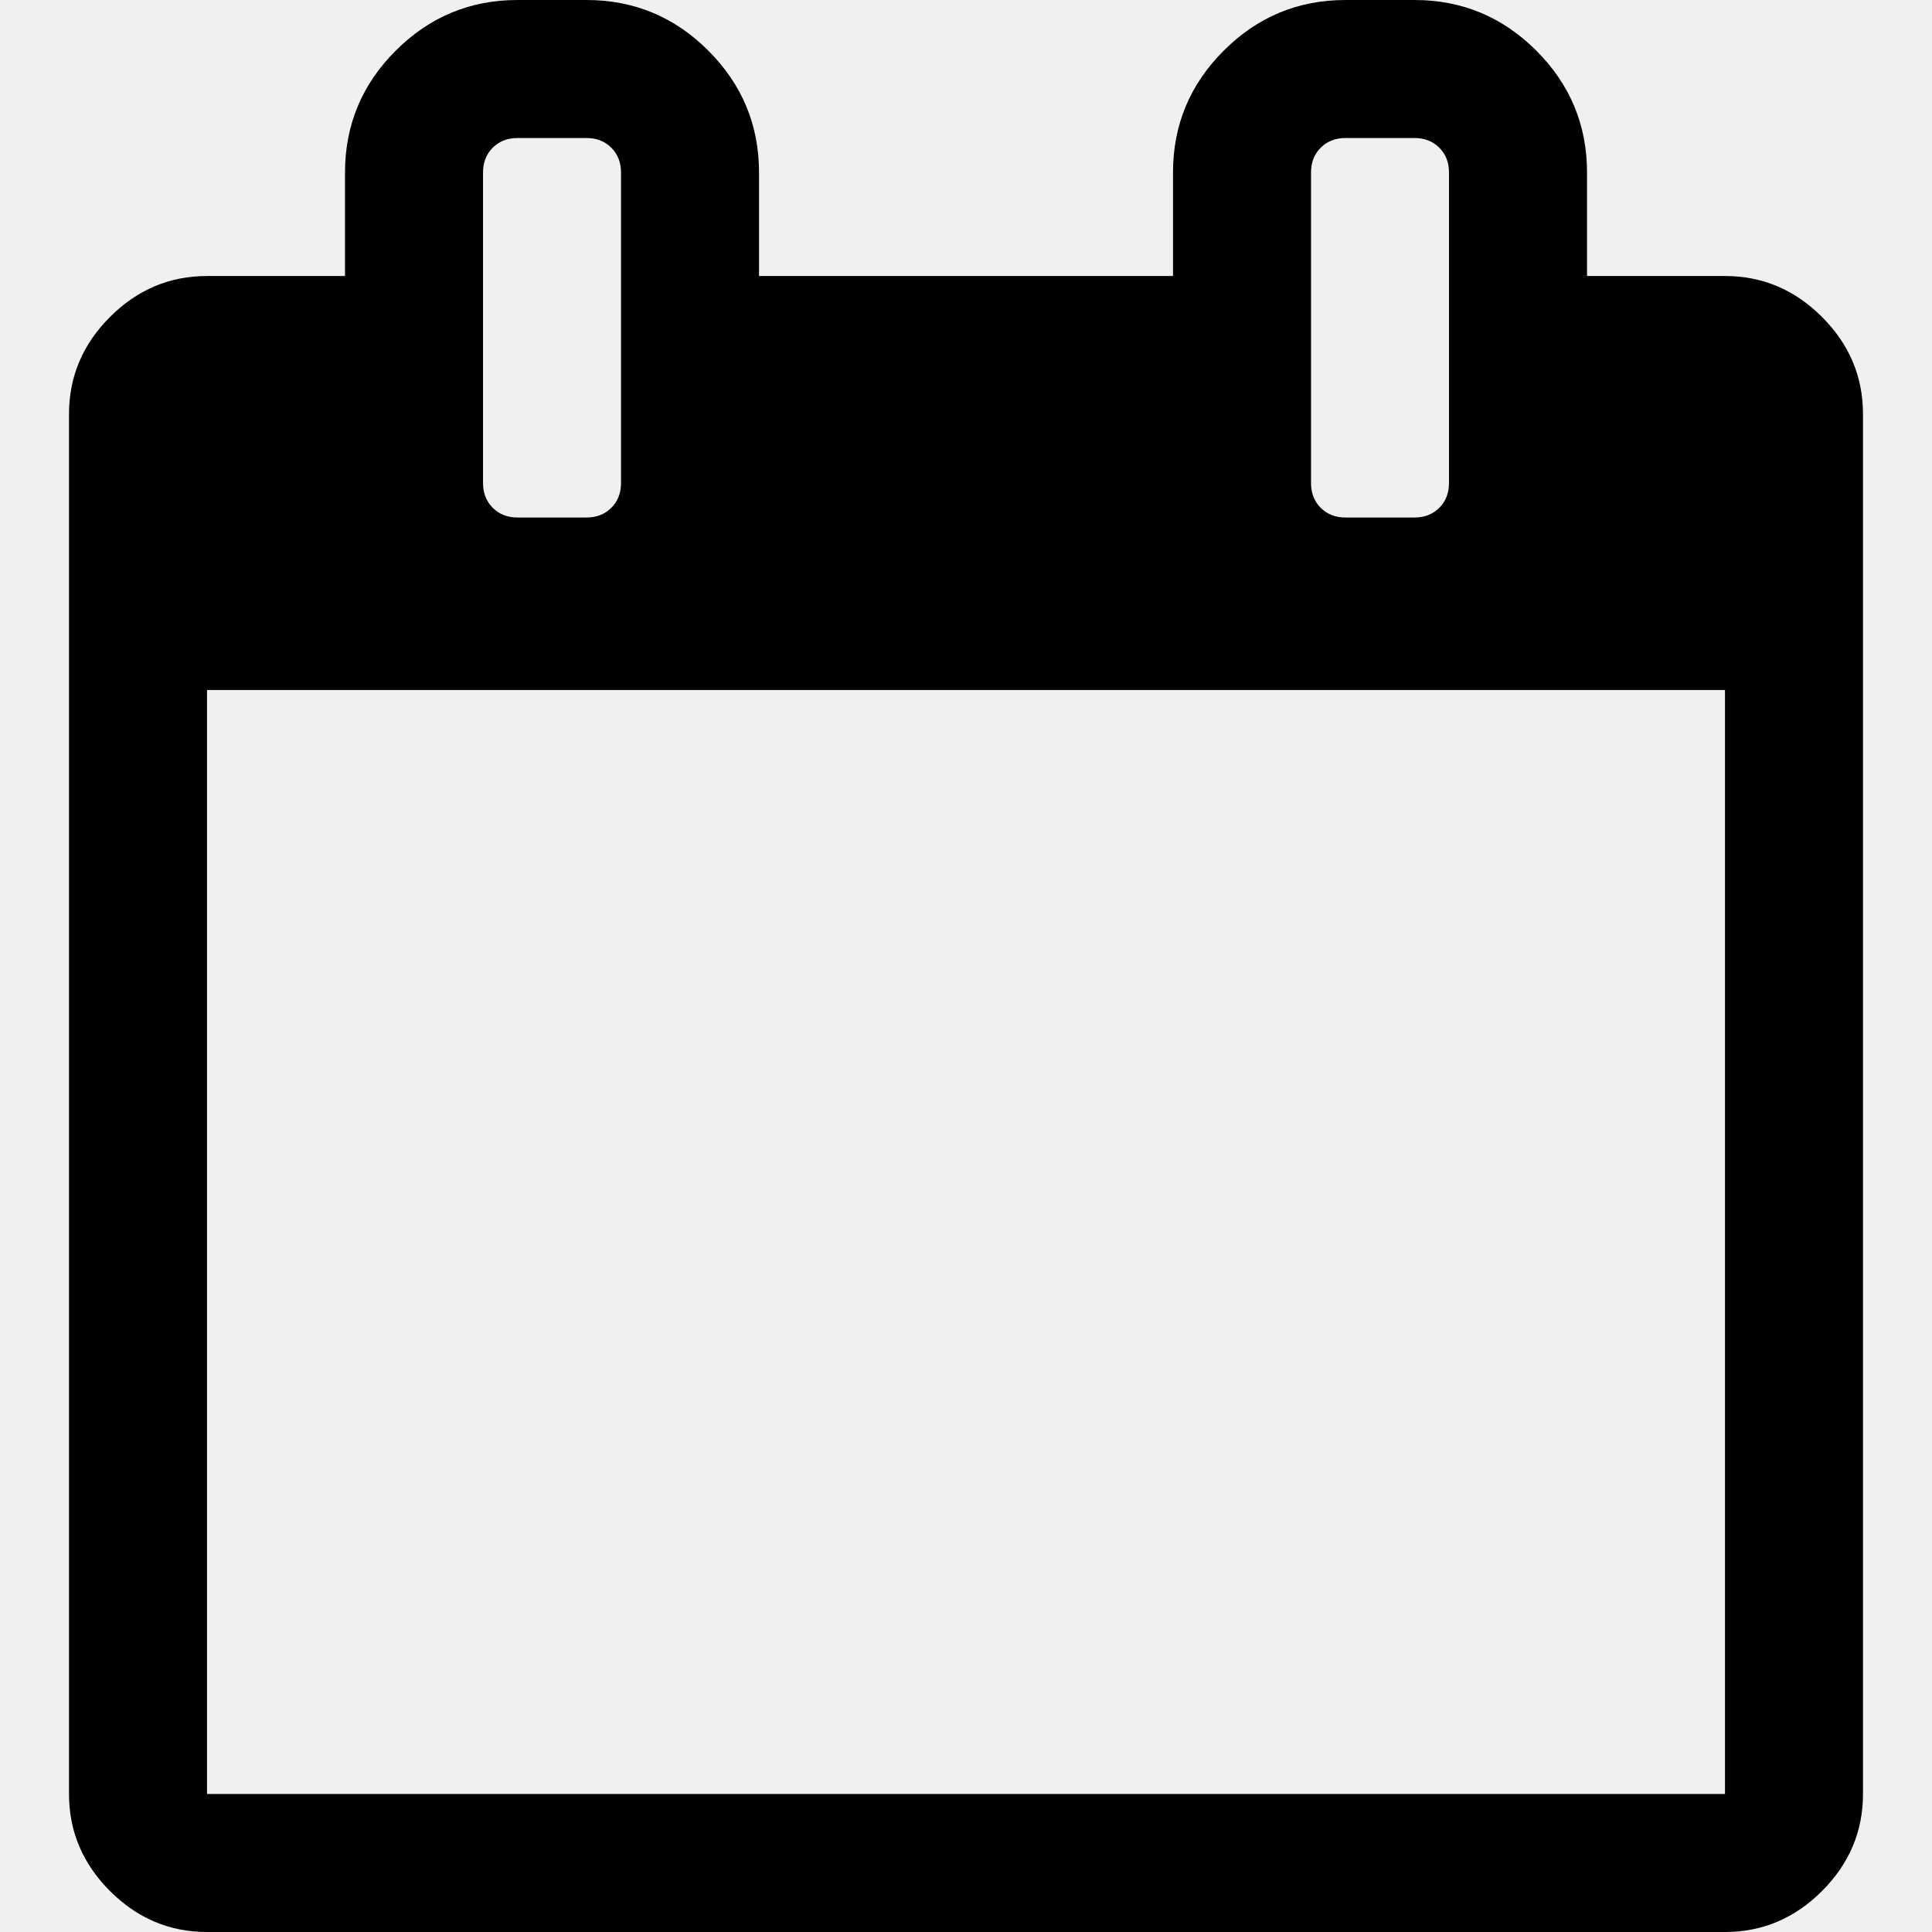
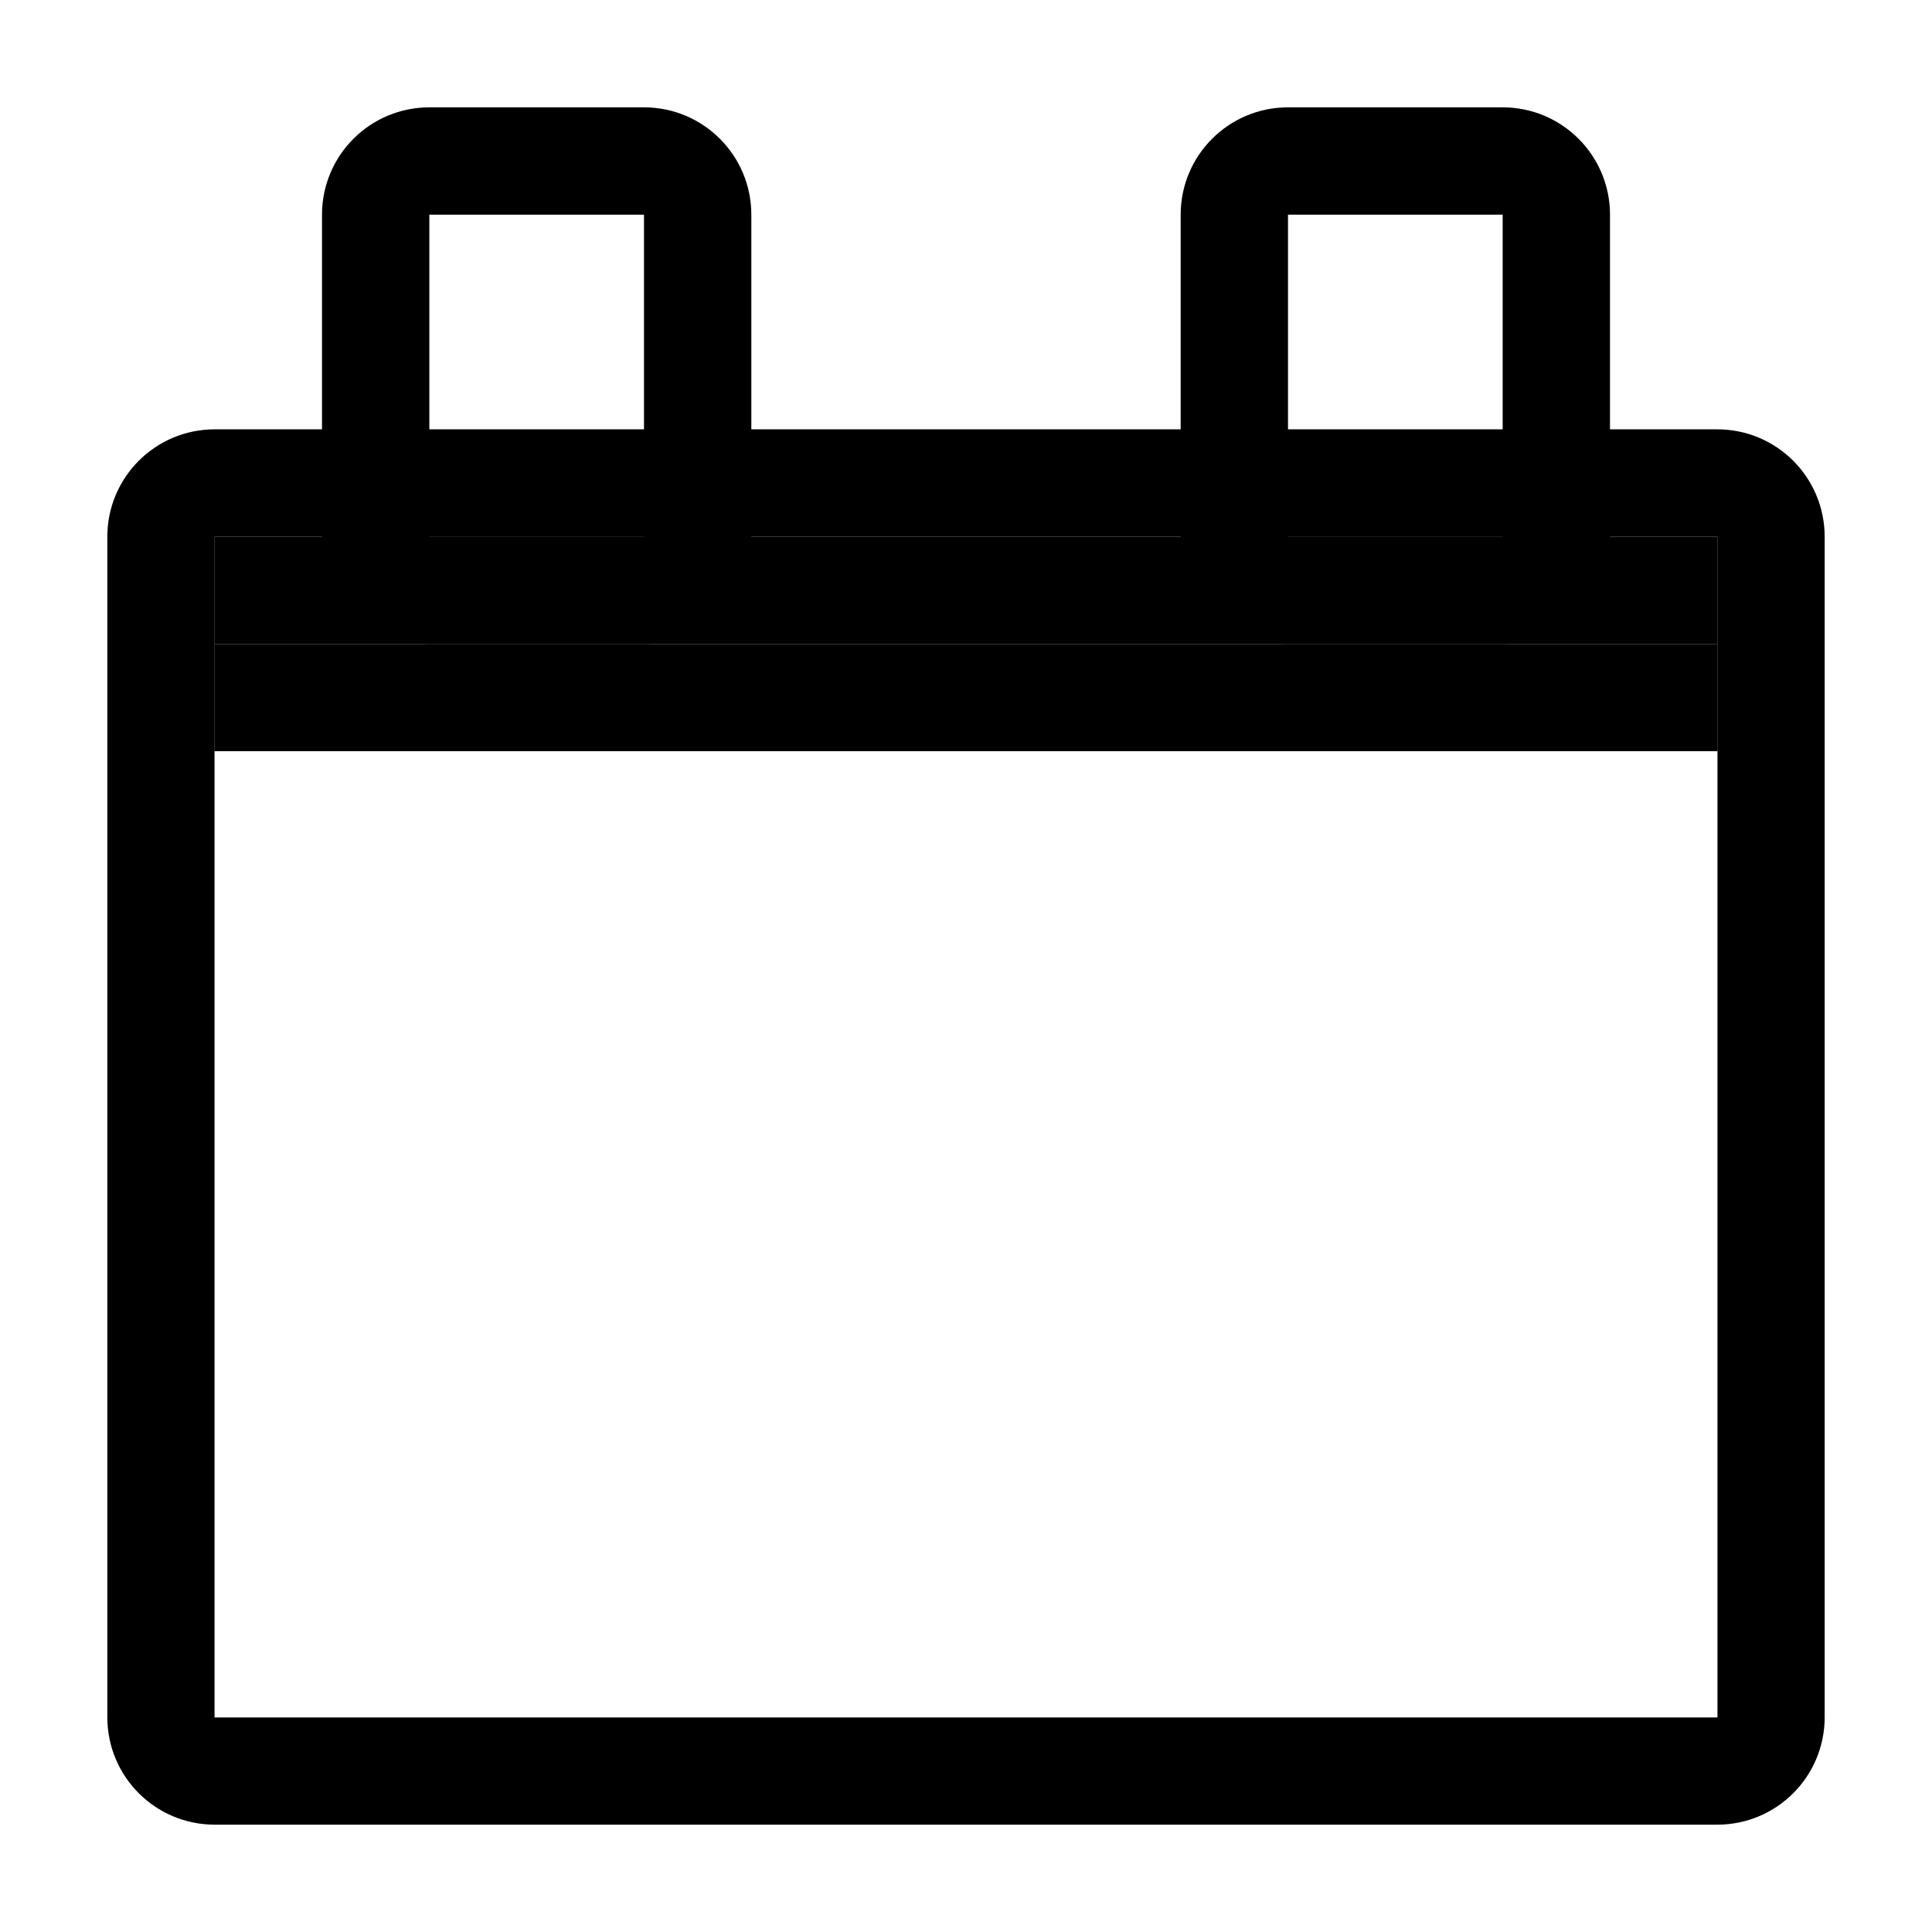
- <svg xmlns="http://www.w3.org/2000/svg" version="1.1" id="Capa_1" x="0px" y="0px" width="511.634px" height="511.634px" viewBox="0 0 511.634 511.634" style="enable-background:new 0 0 511.634 511.634;" xml:space="preserve">
-   <g>
-     <path d="M482.513,83.942c-7.225-7.233-15.797-10.85-25.694-10.85h-36.541v-27.41c0-12.56-4.477-23.315-13.422-32.261   C397.906,4.475,387.157,0,374.591,0h-18.268c-12.565,0-23.318,4.475-32.264,13.422c-8.949,8.945-13.422,19.701-13.422,32.261v27.41   h-109.63v-27.41c0-12.56-4.475-23.315-13.422-32.261C178.64,4.475,167.886,0,155.321,0H137.05   c-12.562,0-23.317,4.475-32.264,13.422c-8.945,8.945-13.421,19.701-13.421,32.261v27.41H54.823c-9.9,0-18.464,3.617-25.697,10.85   c-7.233,7.232-10.85,15.8-10.85,25.697v365.453c0,9.89,3.617,18.456,10.85,25.693c7.232,7.231,15.796,10.849,25.697,10.849h401.989   c9.897,0,18.47-3.617,25.694-10.849c7.234-7.234,10.852-15.804,10.852-25.693V109.639   C493.357,99.739,489.743,91.175,482.513,83.942z M347.187,45.686c0-2.667,0.849-4.858,2.56-6.567   c1.711-1.711,3.901-2.568,6.57-2.568h18.268c2.67,0,4.853,0.854,6.57,2.568c1.712,1.712,2.567,3.903,2.567,6.567v82.224   c0,2.666-0.855,4.853-2.567,6.567c-1.718,1.709-3.9,2.568-6.57,2.568h-18.268c-2.669,0-4.859-0.855-6.57-2.568   c-1.711-1.715-2.56-3.901-2.56-6.567V45.686z M127.915,45.686c0-2.667,0.855-4.858,2.568-6.567   c1.714-1.711,3.901-2.568,6.567-2.568h18.271c2.667,0,4.858,0.854,6.567,2.568c1.711,1.712,2.57,3.903,2.57,6.567v82.224   c0,2.666-0.855,4.856-2.57,6.567c-1.713,1.709-3.9,2.568-6.567,2.568H137.05c-2.666,0-4.856-0.855-6.567-2.568   c-1.709-1.715-2.568-3.901-2.568-6.567V45.686z M456.812,475.088H54.823v-292.36h401.989V475.088z" />
-   </g>
-   <g>
- </g>
-   <g>
- </g>
-   <g>
- </g>
-   <g>
- </g>
-   <g>
- </g>
-   <g>
- </g>
-   <g>
- </g>
-   <g>
- </g>
-   <g>
- </g>
-   <g>
- </g>
-   <g>
- </g>
-   <g>
- </g>
-   <g>
- </g>
-   <g>
- </g>
-   <g>
- </g>
+ <svg xmlns="http://www.w3.org/2000/svg" width="18" height="18" viewBox="0 0 18 18" fill="none">
+   <rect width="18" height="18" fill="white" />
+   <rect x="1.5" y="4.5" width="15" height="12" rx="0.5" stroke="black" />
+   <rect x="3.5" y="1.5" width="3" height="4" rx="0.5" stroke="black" />
+   <rect x="11.5" y="1.5" width="3" height="4" rx="0.5" stroke="black" />
+   <line x1="2" y1="5.5" x2="16" y2="5.5" stroke="black" />
+   <line x1="2" y1="6.5" x2="16" y2="6.5" stroke="black" />
+   <rect x="2" y="7" width="14" height="9" fill="white" />
</svg>
